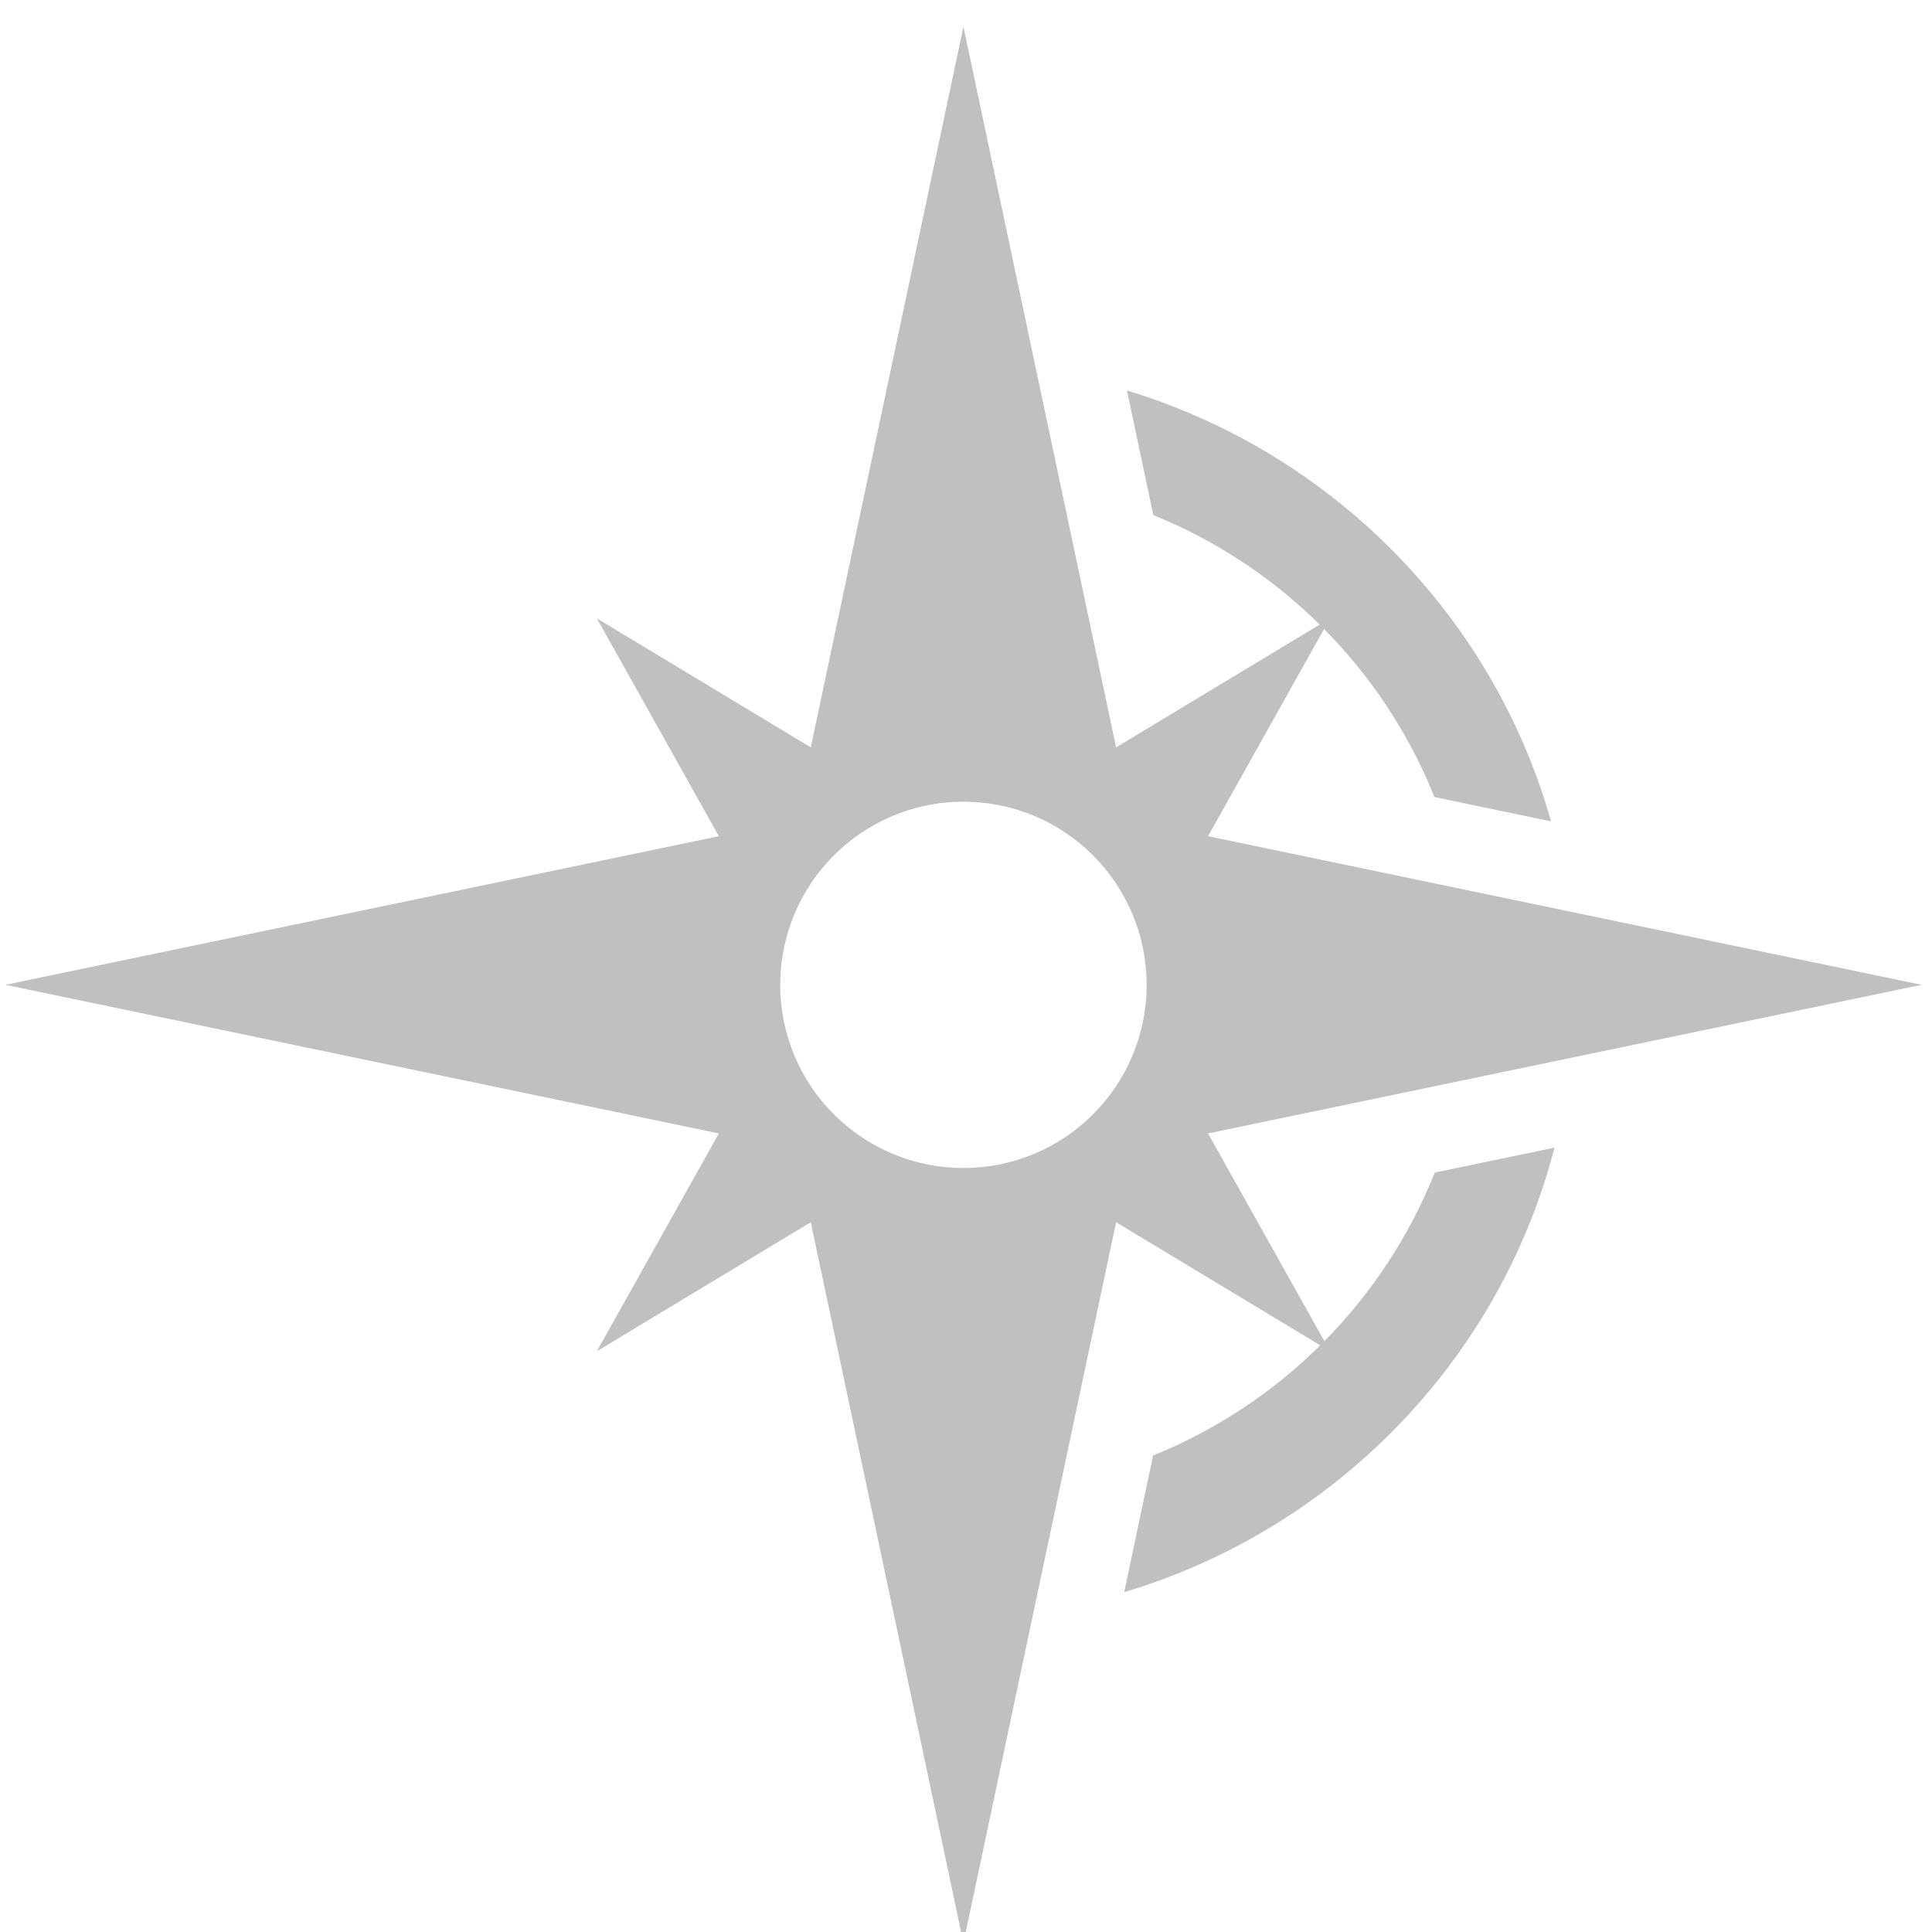
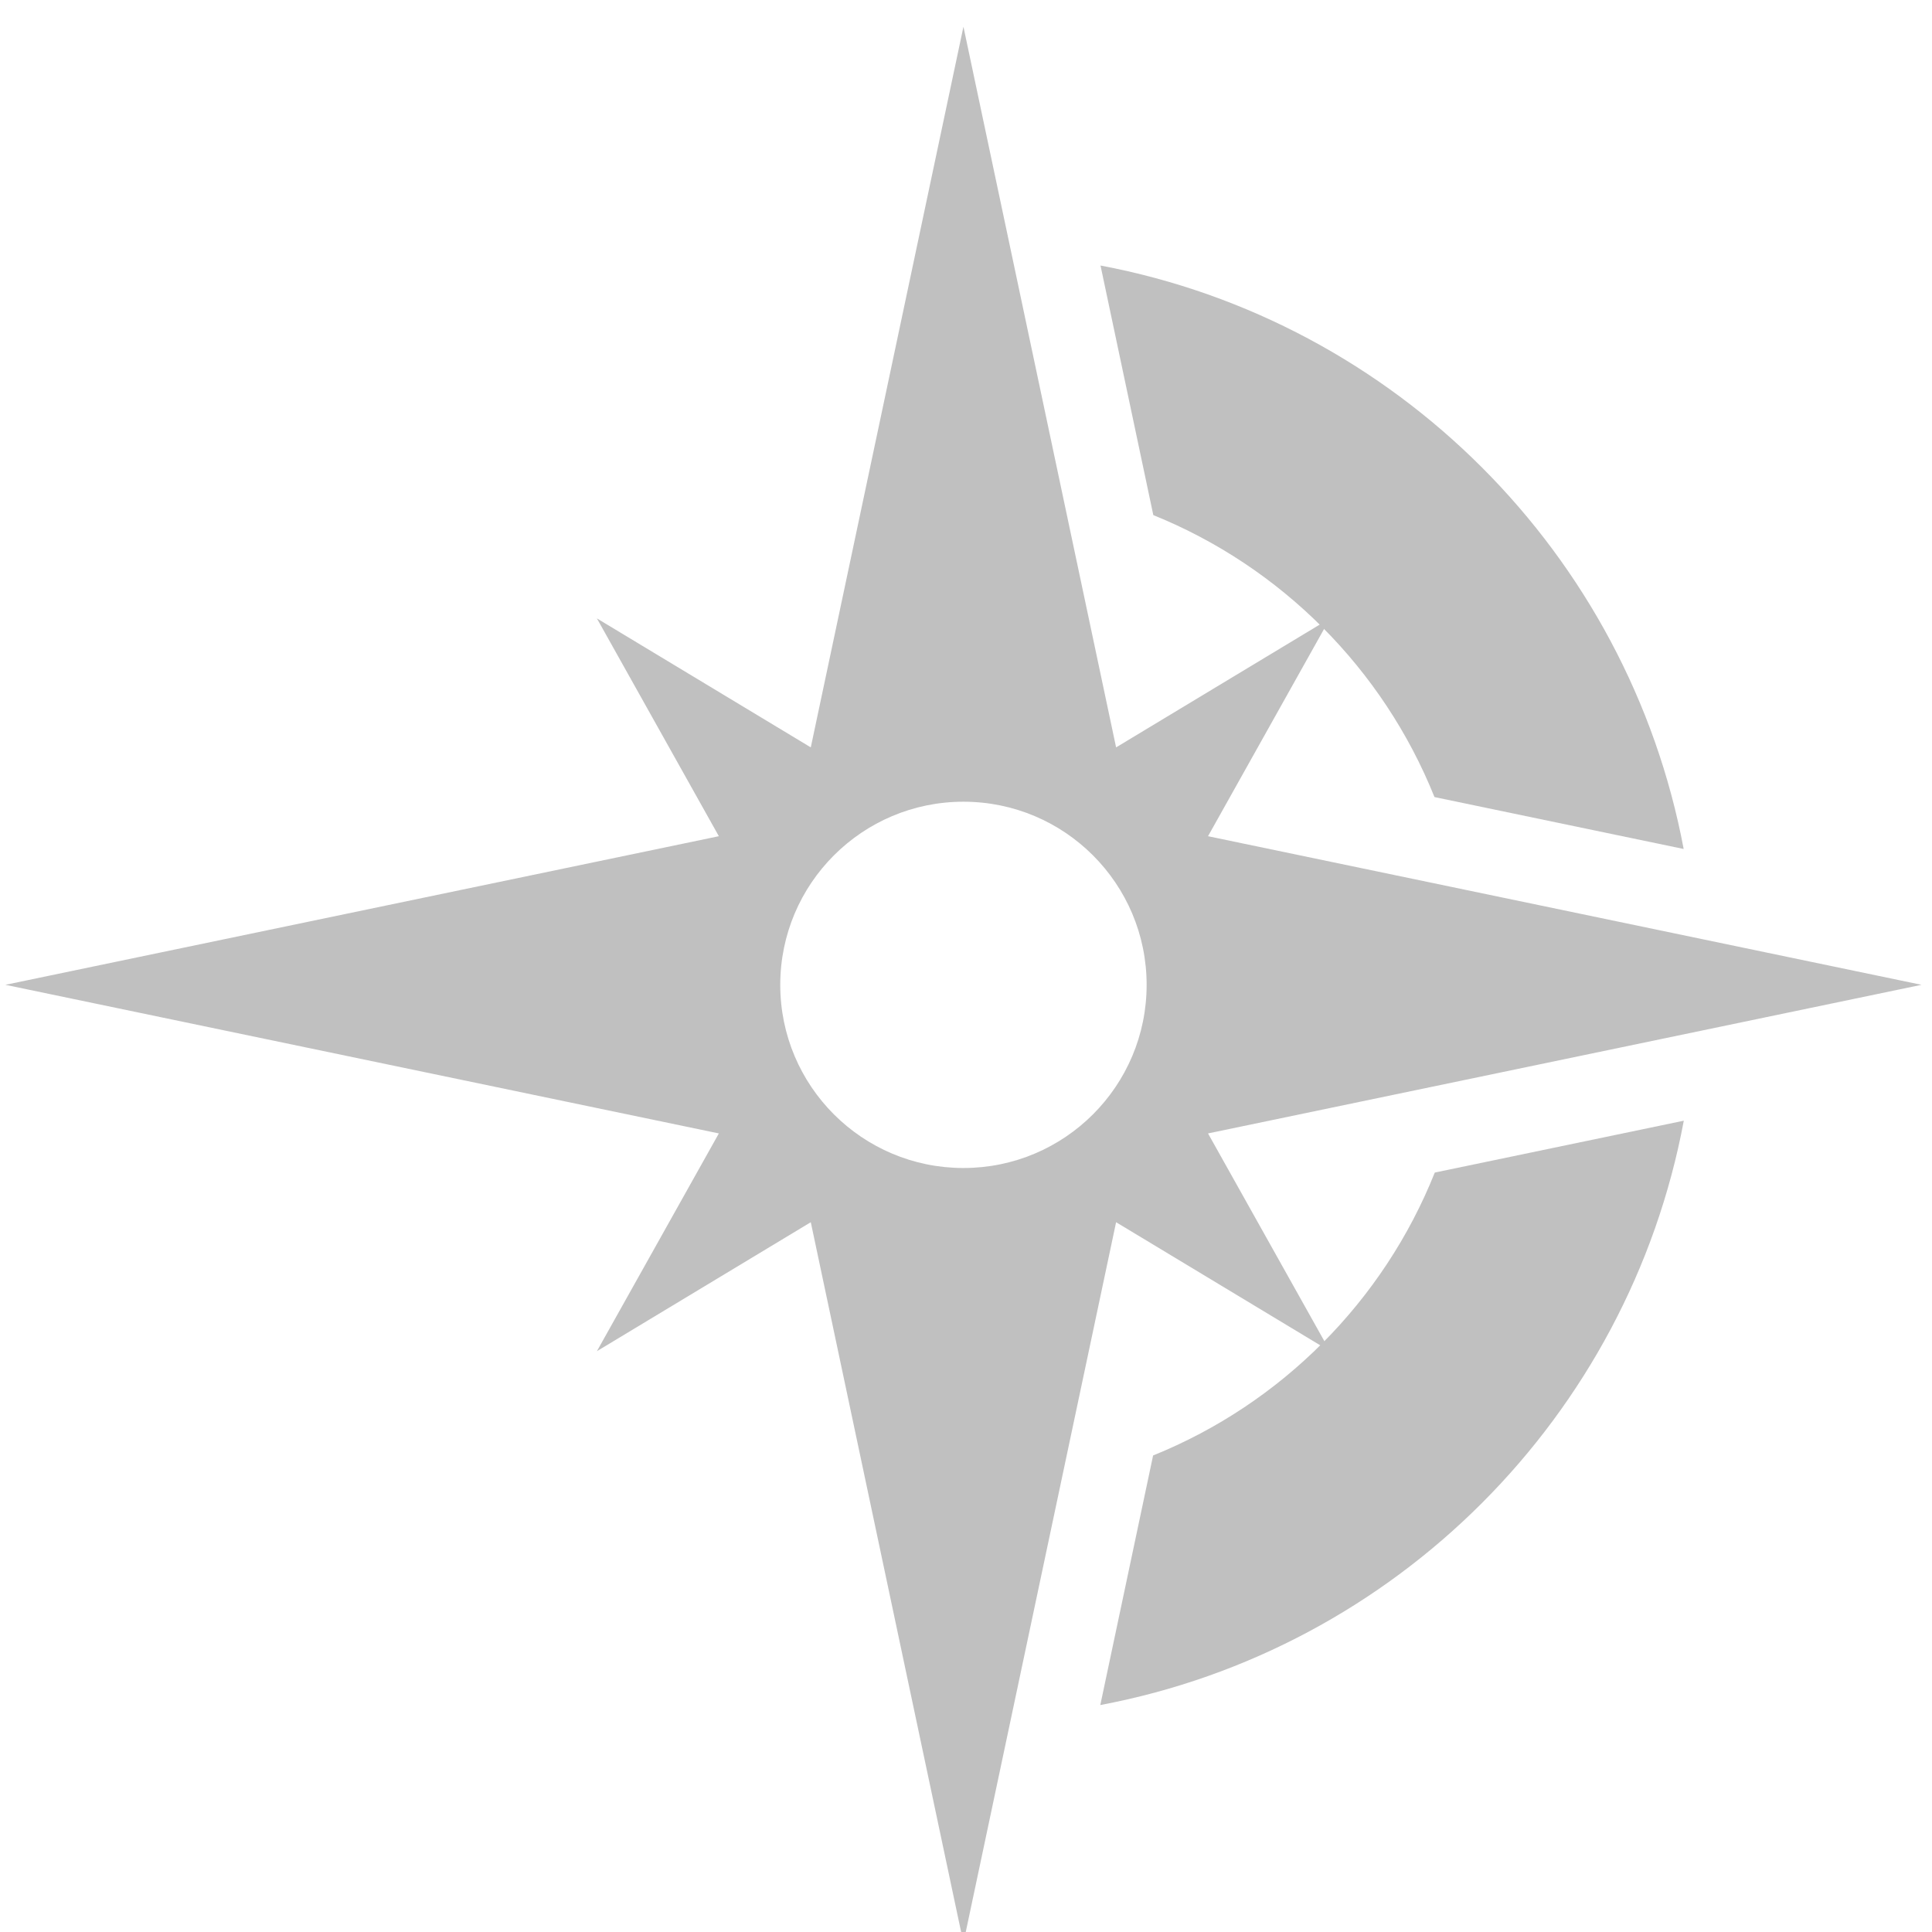
- <svg xmlns="http://www.w3.org/2000/svg" version="1.1" x="0px" y="0px" width="136.533" height="136.533" viewBox="0 0 128 128" enable-background="new 0 0 780 650" xml:space="preserve" id="svg2">
+ <svg xmlns="http://www.w3.org/2000/svg" version="1.1" x="0px" y="0px" width="128" height="128" viewBox="0 0 128 128" enable-background="new 0 0 780 650" xml:space="preserve" id="svg2">
  <defs id="defs1454">
    <clipPath clipPathUnits="userSpaceOnUse" id="clipPath9180">
-       <ellipse style="fill:#a9a9a9;fill-opacity:1;fill-rule:evenodd;stroke:none" id="path9182" transform="matrix(1.39939,0,0,1.190722,3.486295,1.057512)" cx="43.981" cy="52.106" rx="43.981" ry="52.026" />
+       <path style="fill:#a9a9a9;fill-opacity:1;fill-rule:evenodd;stroke:none" id="path9182" d="m 87.962,52.106 a 43.981,52.026 0 1 1 -87.962,0 43.981,52.026 0 1 1 87.962,0 z" transform="matrix(1.39939,0,0,1.190722,3.486295,1.057512)" />
    </clipPath>
    <clipPath clipPathUnits="userSpaceOnUse" id="clipPath9184">
-       <ellipse style="fill:#a9a9a9;fill-opacity:1;fill-rule:evenodd;stroke:none" id="path9186" transform="matrix(0.1815424,0,0,0.1544719,788.0137,700.6396)" cx="43.981" cy="52.106" rx="43.981" ry="52.026" />
-     </clipPath>
-     <clipPath clipPathUnits="userSpaceOnUse" id="clipPath22896">
-       <ellipse ry="14.746" rx="14.872" cy="79.76" cx="209.546" id="ellipse22898" style="opacity:1;fill:#ff4500;fill-opacity:1;fill-rule:nonzero;stroke:none;stroke-width:3.295;stroke-linecap:round;stroke-linejoin:round;stroke-miterlimit:4;stroke-dasharray:none;stroke-dashoffset:0;stroke-opacity:1" />
+       <path style="fill:#a9a9a9;fill-opacity:1;fill-rule:evenodd;stroke:none" id="path9186" d="m 87.962,52.106 a 43.981,52.026 0 1 1 -87.962,0 43.981,52.026 0 1 1 87.962,0 z" transform="matrix(0.1815424,0,0,0.1544719,788.0137,700.6396)" />
    </clipPath>
  </defs>
  <g id="Help" transform="matrix(7.708338,0,0,7.708338,-6070.79,-5399.71)" clip-path="url(#clipPath9184)">
    <path d="m 509.778,597.159 c -12.427,0 -22.5,10.074 -22.5,22.5 0,12.428 10.073,22.5 22.5,22.5 12.427,0 22.5,-10.072 22.5,-22.5 -10e-4,-12.426 -10.073,-22.5 -22.5,-22.5 z m -0.559,36.414 c -1.676,0 -3.054,-1.379 -3.054,-3.055 0,-1.676 1.378,-3.053 3.054,-3.053 1.677,0 3.054,1.377 3.054,3.053 0,1.676 -1.377,3.055 -3.054,3.055 z m 2.904,-11.791 c -0.892,1.305 -0.594,3.129 -3.052,3.129 -1.602,0 -2.385,-1.305 -2.385,-2.496 0,-4.432 6.519,-5.436 6.519,-9.086 0,-2.012 -1.34,-3.203 -3.576,-3.203 -4.767,0 -2.905,4.916 -6.518,4.916 -1.304,0 -2.421,-0.783 -2.421,-2.271 0,-3.65 4.172,-6.891 8.714,-6.891 4.769,0 9.46,2.197 9.46,7.449 10e-4,4.842 -5.55,6.703 -6.741,8.453 z" id="path695" style="fill:#333333" />
  </g>
  <style id="style8" type="text/css">
      .Border { fill: lightGray; stroke: black; stroke-width: 4; }
      .Label { font-size:24; font-family:Arial; fill:black; }
   </style>
  <style id="style8-7" type="text/css">
      .Border { fill: lightGray; stroke: black; stroke-width: 4; }
      .Label { font-size:24; font-family:Arial; fill:black; }
   </style>
  <style id="style8-3" type="text/css">
      .Border { fill: lightGray; stroke: black; stroke-width: 4; }
      .Label { font-size:24; font-family:Arial; fill:black; }
   </style>
  <style id="style8-6" type="text/css">
      .Border { fill: lightGray; stroke: black; stroke-width: 4; }
      .Label { font-size:24; font-family:Arial; fill:black; }
   </style>
  <style type="text/css" id="style8-1">
      .Border { fill: lightGray; stroke: black; stroke-width: 4; }
      .Label { font-size:24; font-family:Arial; fill:black; }
   </style>
  <style type="text/css" id="style8-7-0">
      .Border { fill: lightGray; stroke: black; stroke-width: 4; }
      .Label { font-size:24; font-family:Arial; fill:black; }
   </style>
  <style type="text/css" id="style8-3-2">
      .Border { fill: lightGray; stroke: black; stroke-width: 4; }
      .Label { font-size:24; font-family:Arial; fill:black; }
   </style>
  <style type="text/css" id="style8-6-7">
      .Border { fill: lightGray; stroke: black; stroke-width: 4; }
      .Label { font-size:24; font-family:Arial; fill:black; }
   </style>
  <path style="fill:#333333;fill-opacity:1;fill-rule:evenodd;stroke:none" d="" id="path7612" clip-path="url(#clipPath9180)" />
-   <path d="M 127.304,65.247 80.035,55.401 88.115,40.971 73.944,49.516 63.83,1.77 53.716,49.516 39.546,40.971 47.626,55.401 0.357,65.247 H 0.354 0.357 v 0 L 47.626,75.093 39.546,89.52 53.716,80.975 63.83,128.723 73.944,80.975 88.115,89.52 80.035,75.093 Z M 63.83,77.383 c -6.703,0 -12.137,-5.431 -12.137,-12.134 0,-6.7 5.434,-12.134 12.137,-12.134 6.703,0 12.137,5.434 12.137,12.134 0,6.703 -5.434,12.134 -12.137,12.134 z" id="path1192" style="fill:#c0c0c0;fill-opacity:1;fill-rule:evenodd;stroke:none;stroke-width:2.821;stroke-linejoin:round;stroke-miterlimit:4;stroke-dasharray:none;stroke-dashoffset:0;stroke-opacity:1" />
-   <g id="g1194" style="fill:#c0c0c0" transform="matrix(2.821166,0,0,2.821166,-528.8119,-159.3661)" clip-path="url(#clipPath22896)">
-     <path d="m 221.139,84.026 c -1.204,3.017 -3.604,5.428 -6.615,6.644 l -1.24,5.861 c 6.939,-1.307 12.404,-6.779 13.703,-13.723 z" id="path1198" style="fill:#c0c0c0;fill-opacity:1;fill-rule:evenodd;stroke:none;stroke-width:1;stroke-linejoin:round;stroke-miterlimit:4;stroke-dasharray:none;stroke-dashoffset:0;stroke-opacity:1" />
-     <path d="m 214.529,68.586 c 3.002,1.214 5.396,3.615 6.603,6.622 l 5.852,1.219 C 225.679,69.495 220.22,64.032 213.289,62.725 Z" id="path1200" style="fill:#c0c0c0;fill-opacity:1;fill-rule:evenodd;stroke:none;stroke-width:1;stroke-linejoin:round;stroke-miterlimit:4;stroke-dasharray:none;stroke-dashoffset:0;stroke-opacity:1" />
+   <g id="Compass" transform="matrix(2.821166,0,0,2.821166,-528.8119,-159.3661)" style="fill:#c0c0c0">
+     <g id="g1190" style="fill:#c0c0c0">
+       <path d="m 232.569,79.617 -16.755,-3.49 2.864,-5.115 -5.023,3.029 -3.585,-16.924 -3.585,16.924 -5.023,-3.029 2.864,5.115 -16.755,3.49 h -0.001 l 0.001,0 0,0 16.755,3.49 -2.864,5.114 5.023,-3.029 3.585,16.925 3.585,-16.925 5.023,3.029 -2.864,-5.114 16.755,-3.49 0,0 0,0 0,0 z m -22.499,4.302 c -2.376,0 -4.302,-1.925 -4.302,-4.301 0,-2.375 1.926,-4.301 4.302,-4.301 2.376,0 4.302,1.926 4.302,4.301 0,2.376 -1.926,4.301 -4.302,4.301 z" id="path1192" style="stroke-width:1;stroke-miterlimit:4;stroke-dasharray:none;fill-opacity:1;stroke-dashoffset:0;stroke:none;stroke-opacity:1;fill-rule:evenodd;stroke-linejoin:round;fill:#c0c0c0" />
+       <g id="g1194" style="fill:#c0c0c0">
+         <path d="m 221.139,84.026 c -1.204,3.017 -3.604,5.428 -6.615,6.644 l -1.24,5.861 c 6.939,-1.307 12.404,-6.779 13.703,-13.723 l -5.848,1.218 z" id="path1198" style="stroke-width:1;stroke-miterlimit:4;stroke-dasharray:none;fill-opacity:1;stroke-dashoffset:0;stroke:none;stroke-opacity:1;fill-rule:evenodd;stroke-linejoin:round;fill:#c0c0c0" />
+         <path d="m 214.529,68.586 c 3.002,1.214 5.396,3.615 6.603,6.622 l 5.852,1.219 C 225.679,69.495 220.22,64.032 213.289,62.725 l 1.24,5.861 z" id="path1200" style="stroke-width:1;stroke-miterlimit:4;stroke-dasharray:none;fill-opacity:1;stroke-dashoffset:0;stroke:none;stroke-opacity:1;fill-rule:evenodd;stroke-linejoin:round;fill:#c0c0c0" />
+       </g>
+     </g>
  </g>
</svg>
